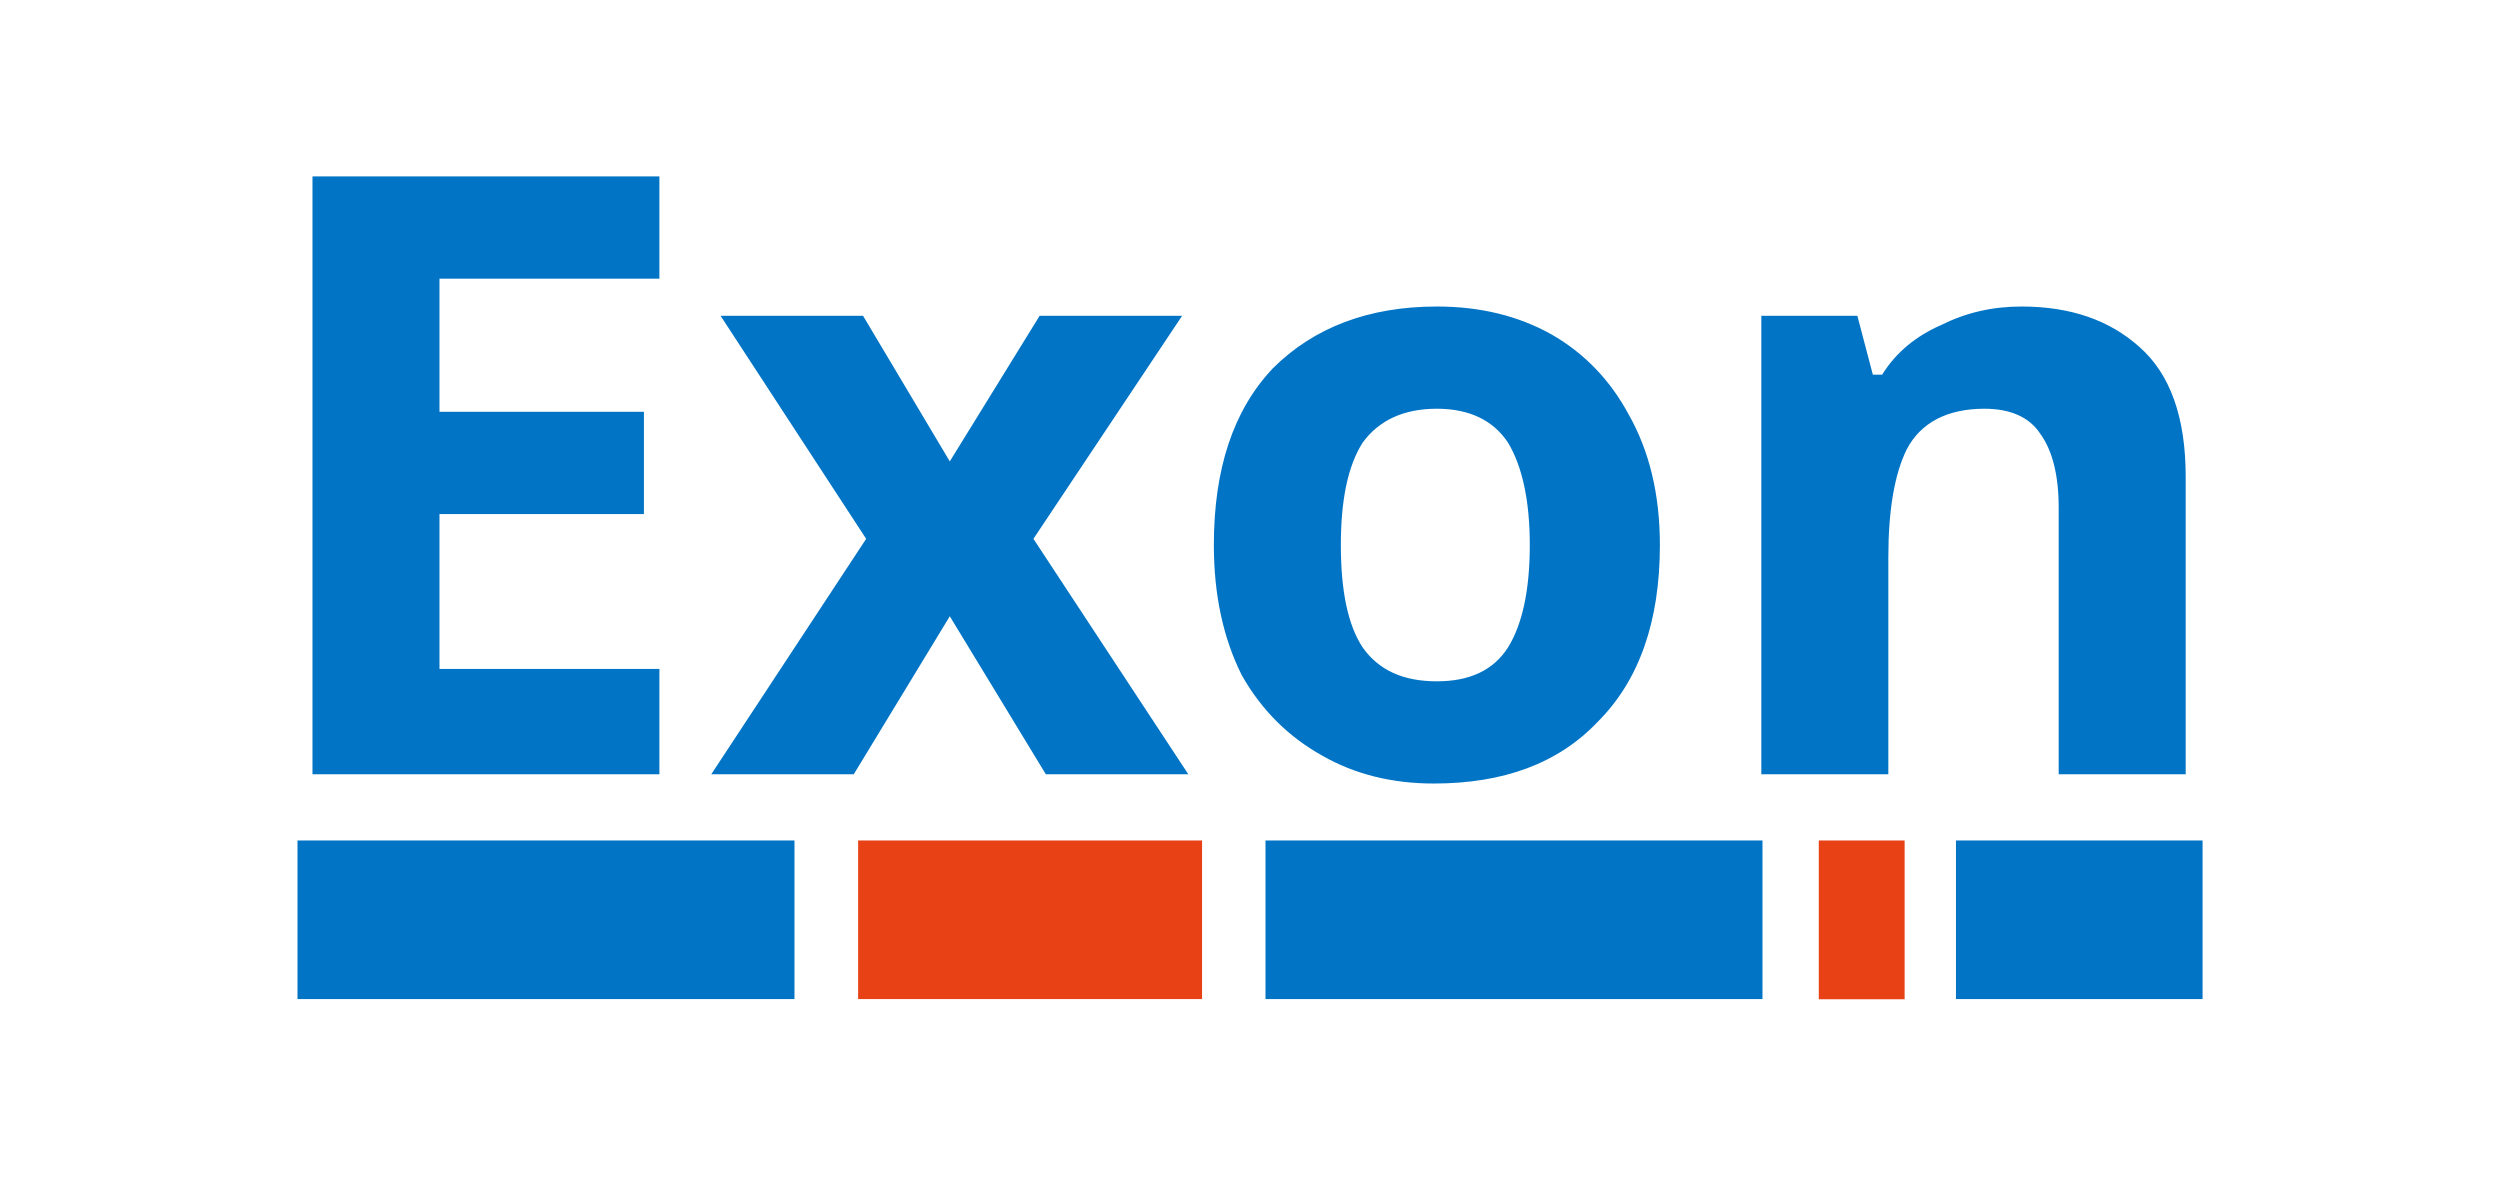
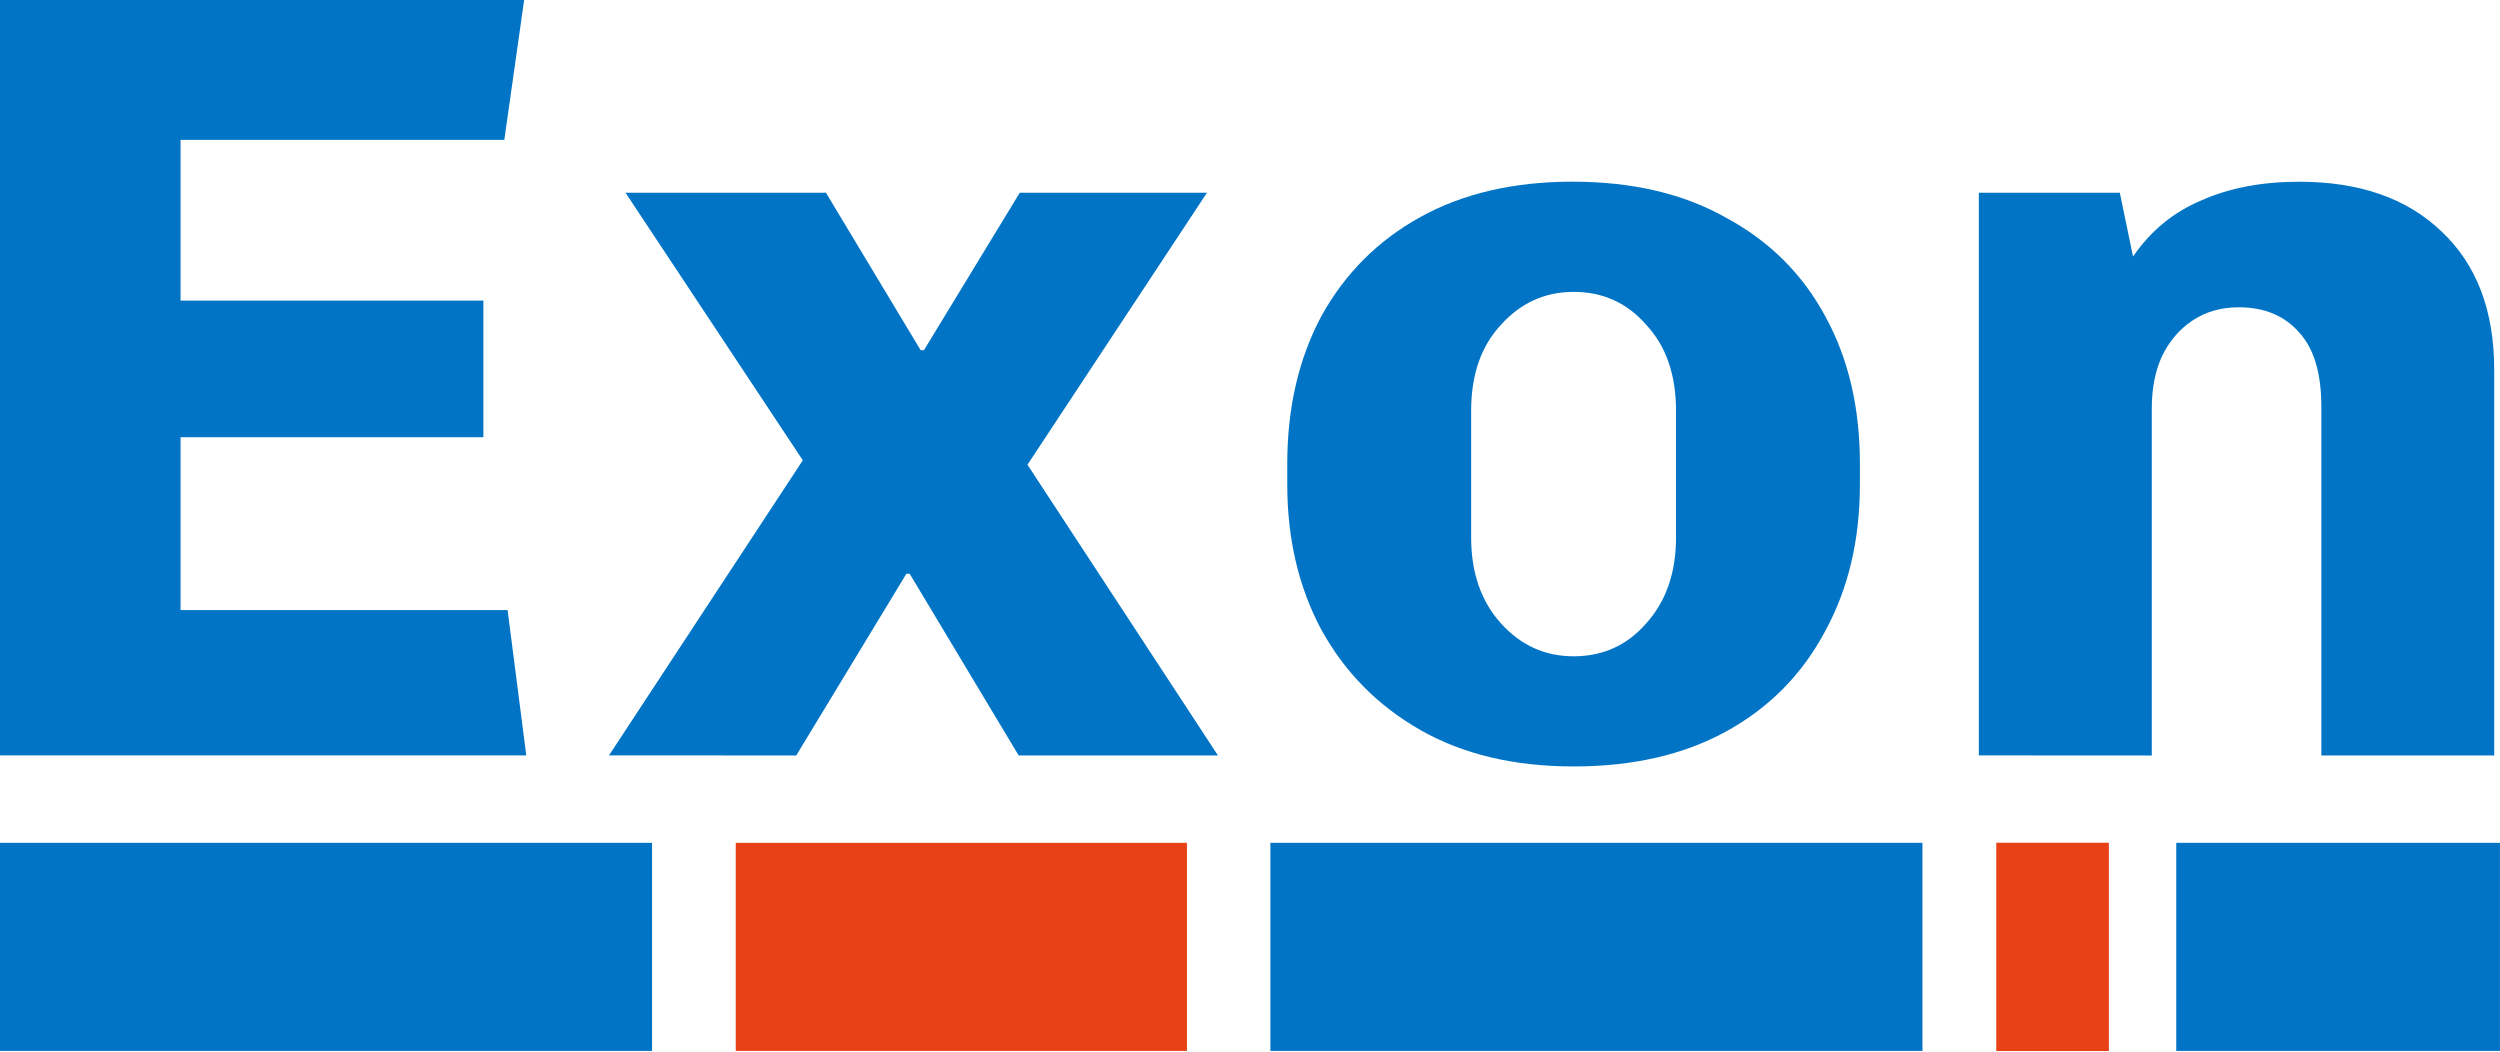
- <svg xmlns="http://www.w3.org/2000/svg" width="12.611mm" height="6.04mm" viewBox="0 0 12.611 6.04" version="1.1" id="svg5">
+ <svg xmlns="http://www.w3.org/2000/svg" width="48.007mm" height="20.183mm" viewBox="0 0 48.007 20.183" version="1.1" id="svg5">
  <defs id="defs2" />
-   <g id="layer1" transform="translate(-69.60731,-102.3913)">
-     <text xml:space="preserve" style="font-style:normal;font-variant:normal;font-weight:bold;font-stretch:normal;font-size:4.233px;font-family:'Chivo Mono';-inkscape-font-specification:'Chivo Mono, Bold';font-variant-ligatures:normal;font-variant-caps:normal;font-variant-numeric:normal;font-variant-east-asian:normal;fill:#0174c5;fill-opacity:1;stroke:#0174c5;stroke-width:0;stroke-dasharray:none" x="70.807" y="106.295" id="text236">
-       <tspan id="tspan234" style="font-style:normal;font-variant:normal;font-weight:bold;font-stretch:normal;font-size:4.233px;font-family:'Chivo Mono';-inkscape-font-specification:'Chivo Mono, Bold';font-variant-ligatures:normal;font-variant-caps:normal;font-variant-numeric:normal;font-variant-east-asian:normal;fill:#0174c5;fill-opacity:1;stroke-width:0;stroke-dasharray:none" x="70.807" y="106.295">Exon</tspan>
-     </text>
-     <rect style="fill:#0174c5;fill-opacity:1;stroke:#0174c5;stroke-width:0;stroke-dasharray:none" id="rect2630" width="2.507" height="0.8" x="71.108" y="106.631" ry="0.38" rx="0" />
-     <rect style="fill:#e74115;fill-opacity:1;stroke:#0174c5;stroke-width:0;stroke-dasharray:none" id="rect2630-3" width="1.735" height="0.8" x="73.936" y="106.631" ry="0" rx="0" />
-     <rect style="fill:#0174c5;fill-opacity:1;stroke:#0174c5;stroke-width:0;stroke-dasharray:none" id="rect2630-3-8" width="2.507" height="0.8" x="75.991" y="106.631" ry="0" rx="0" />
-     <rect style="fill:#e74115;fill-opacity:1;stroke:#0174c5;stroke-width:0;stroke-dasharray:none" id="rect2630-3-8-1" width="0.433" height="0.801" x="78.782" y="106.631" ry="0" rx="0" />
-     <rect style="fill:#0174c5;fill-opacity:1;stroke:#0174c5;stroke-width:0;stroke-dasharray:none" id="rect2630-3-8-4" width="1.244" height="0.8" x="79.474" y="106.631" ry="0" rx="0" />
+   <g id="layer1" transform="translate(-68.03082,-89.94917)">
+     <g aria-label="Exon" id="text236" style="font-weight:bold;font-size:21.146px;font-family:'Chivo Mono';-inkscape-font-specification:'Chivo Mono, Bold';fill:#0174c5;stroke:#0174c5;stroke-width:0">
+       <path d="M 68.031,104.455 V 89.949 h 10.065 l -0.381,2.686 h -6.217 v 3.087 h 5.815 v 2.622 h -5.815 v 3.32 h 6.28 l 0.359,2.791 z" id="path337" />
+       <path d="m 79.725,104.455 3.722,-5.667 -3.405,-5.138 h 3.849 l 1.819,3.024 h 0.063 l 1.84,-3.024 h 3.595 l -3.447,5.223 3.658,5.583 h -3.827 l -2.093,-3.489 h -0.063 l -2.115,3.489 z" id="path339" />
+       <path d="m 98.248,104.667 q -1.713,0 -2.939,-0.698 -1.226,-0.698 -1.903,-1.924 -0.656,-1.226 -0.656,-2.791 V 98.852 q 0,-1.607 0.656,-2.834 0.677,-1.226 1.903,-1.903 1.226,-0.677 2.918,-0.677 1.734,0 2.96,0.698 1.248,0.677 1.903,1.903 0.656,1.205 0.656,2.812 v 0.402 q 0,1.607 -0.677,2.834 -0.656,1.226 -1.882,1.903 -1.226,0.677 -2.939,0.677 z m 0,-2.115 q 0.846,0 1.396,-0.634 0.571,-0.634 0.571,-1.649 v -2.432 q 0,-1.036 -0.571,-1.649 -0.55,-0.634 -1.396,-0.634 -0.825,0 -1.396,0.634 -0.571,0.613 -0.571,1.649 v 2.432 q 0,1.015 0.571,1.649 0.571,0.634 1.396,0.634 z" id="path341" />
+       <path d="M 106.03,104.455 V 93.65 h 2.707 l 0.254,1.226 q 0.507,-0.74 1.311,-1.078 0.804,-0.359 1.882,-0.359 1.734,0 2.728,0.952 1.015,0.952 1.015,2.664 v 7.401 h -3.32 v -6.703 q 0,-0.952 -0.423,-1.417 -0.423,-0.486 -1.163,-0.486 -0.507,0 -0.888,0.254 -0.381,0.254 -0.592,0.698 -0.19,0.423 -0.19,0.994 v 6.661 z" id="path343" />
+     </g>
+     <path id="rect2630-3" style="fill:#e74115;stroke:#0174c5;stroke-width:0" d="m 82.159,106.134 h 8.664 v 3.996 h -8.664 z" />
+     <path id="rect2630-3-8" style="fill:#0174c5;stroke:#0174c5;stroke-width:0" d="m 92.426,106.134 h 12.521 v 3.996 H 92.426 Z" />
+     <path id="rect2630-3-8-3" style="fill:#0174c5;stroke:#0174c5;stroke-width:0" d="m 68.031,106.134 h 12.521 v 3.996 H 68.031 Z" />
+     <path id="rect2630-3-8-1" style="fill:#e74115;stroke:#0174c5;stroke-width:0" d="m 106.365,106.132 h 2.162 v 4 h -2.162 z" />
+     <path id="rect2630-3-8-4" style="fill:#0174c5;stroke:#0174c5;stroke-width:0" d="m 109.821,106.134 h 6.216 v 3.996 h -6.216 z" />
  </g>
</svg>
